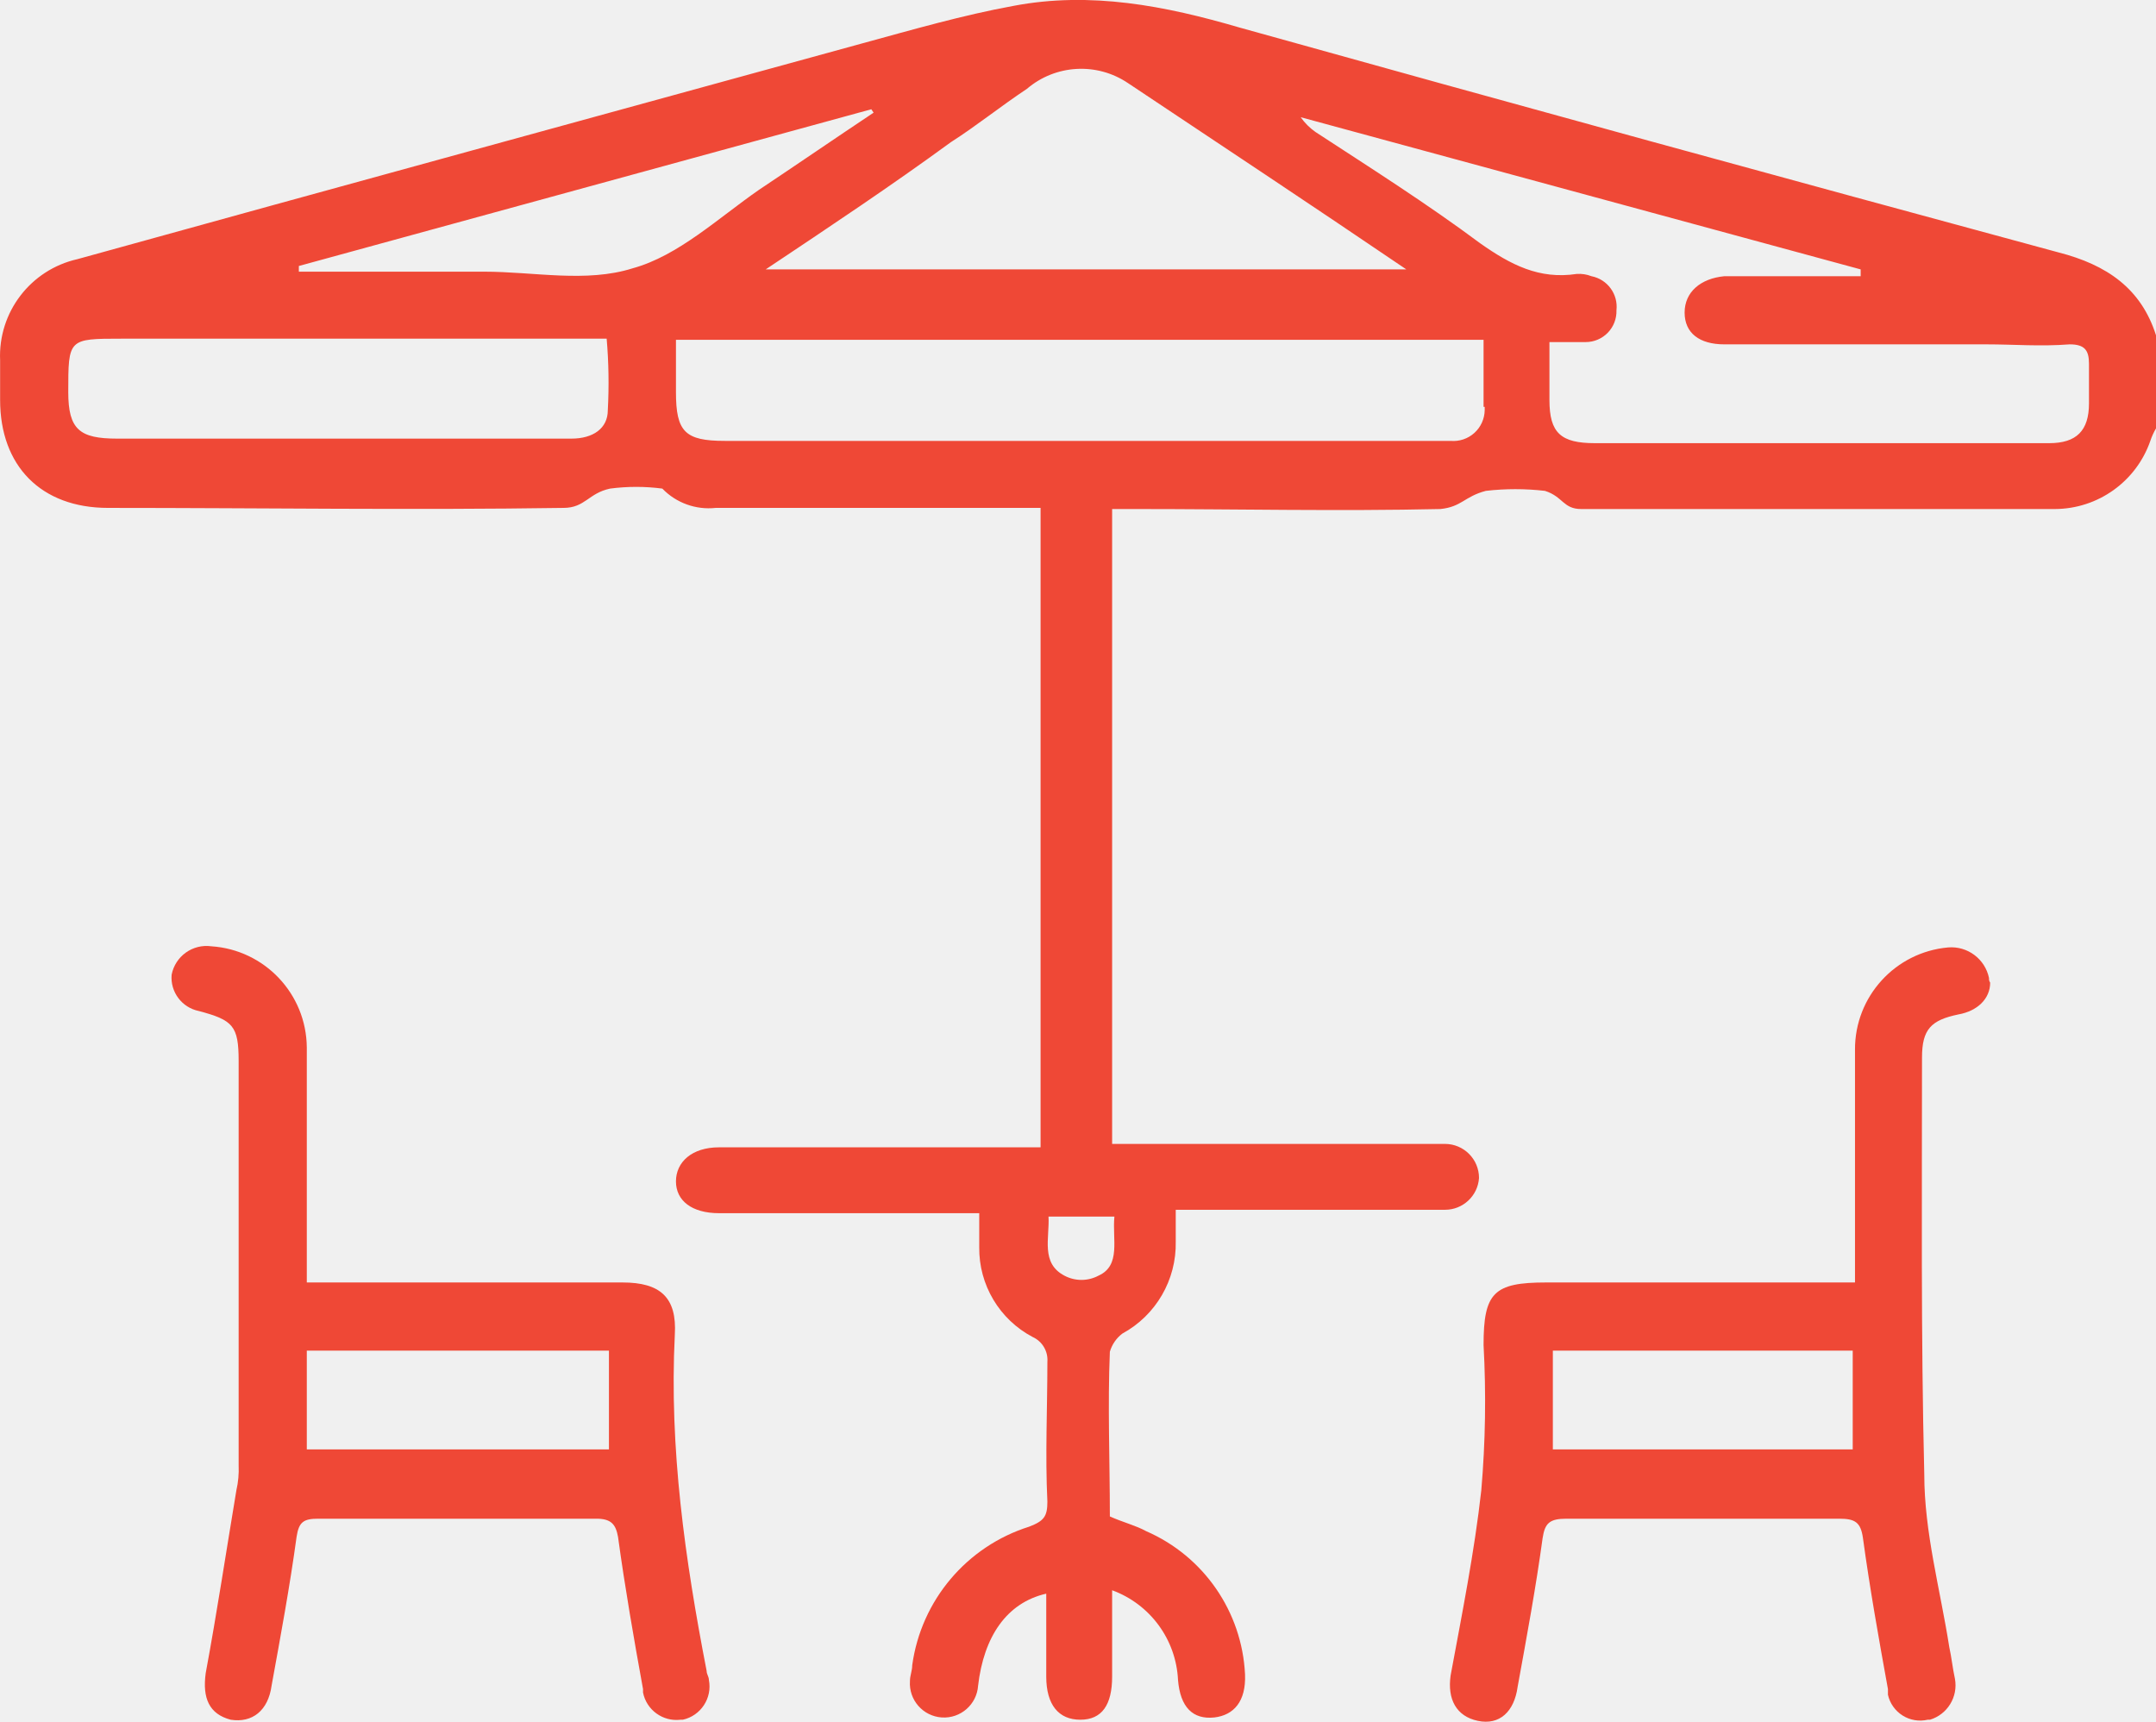
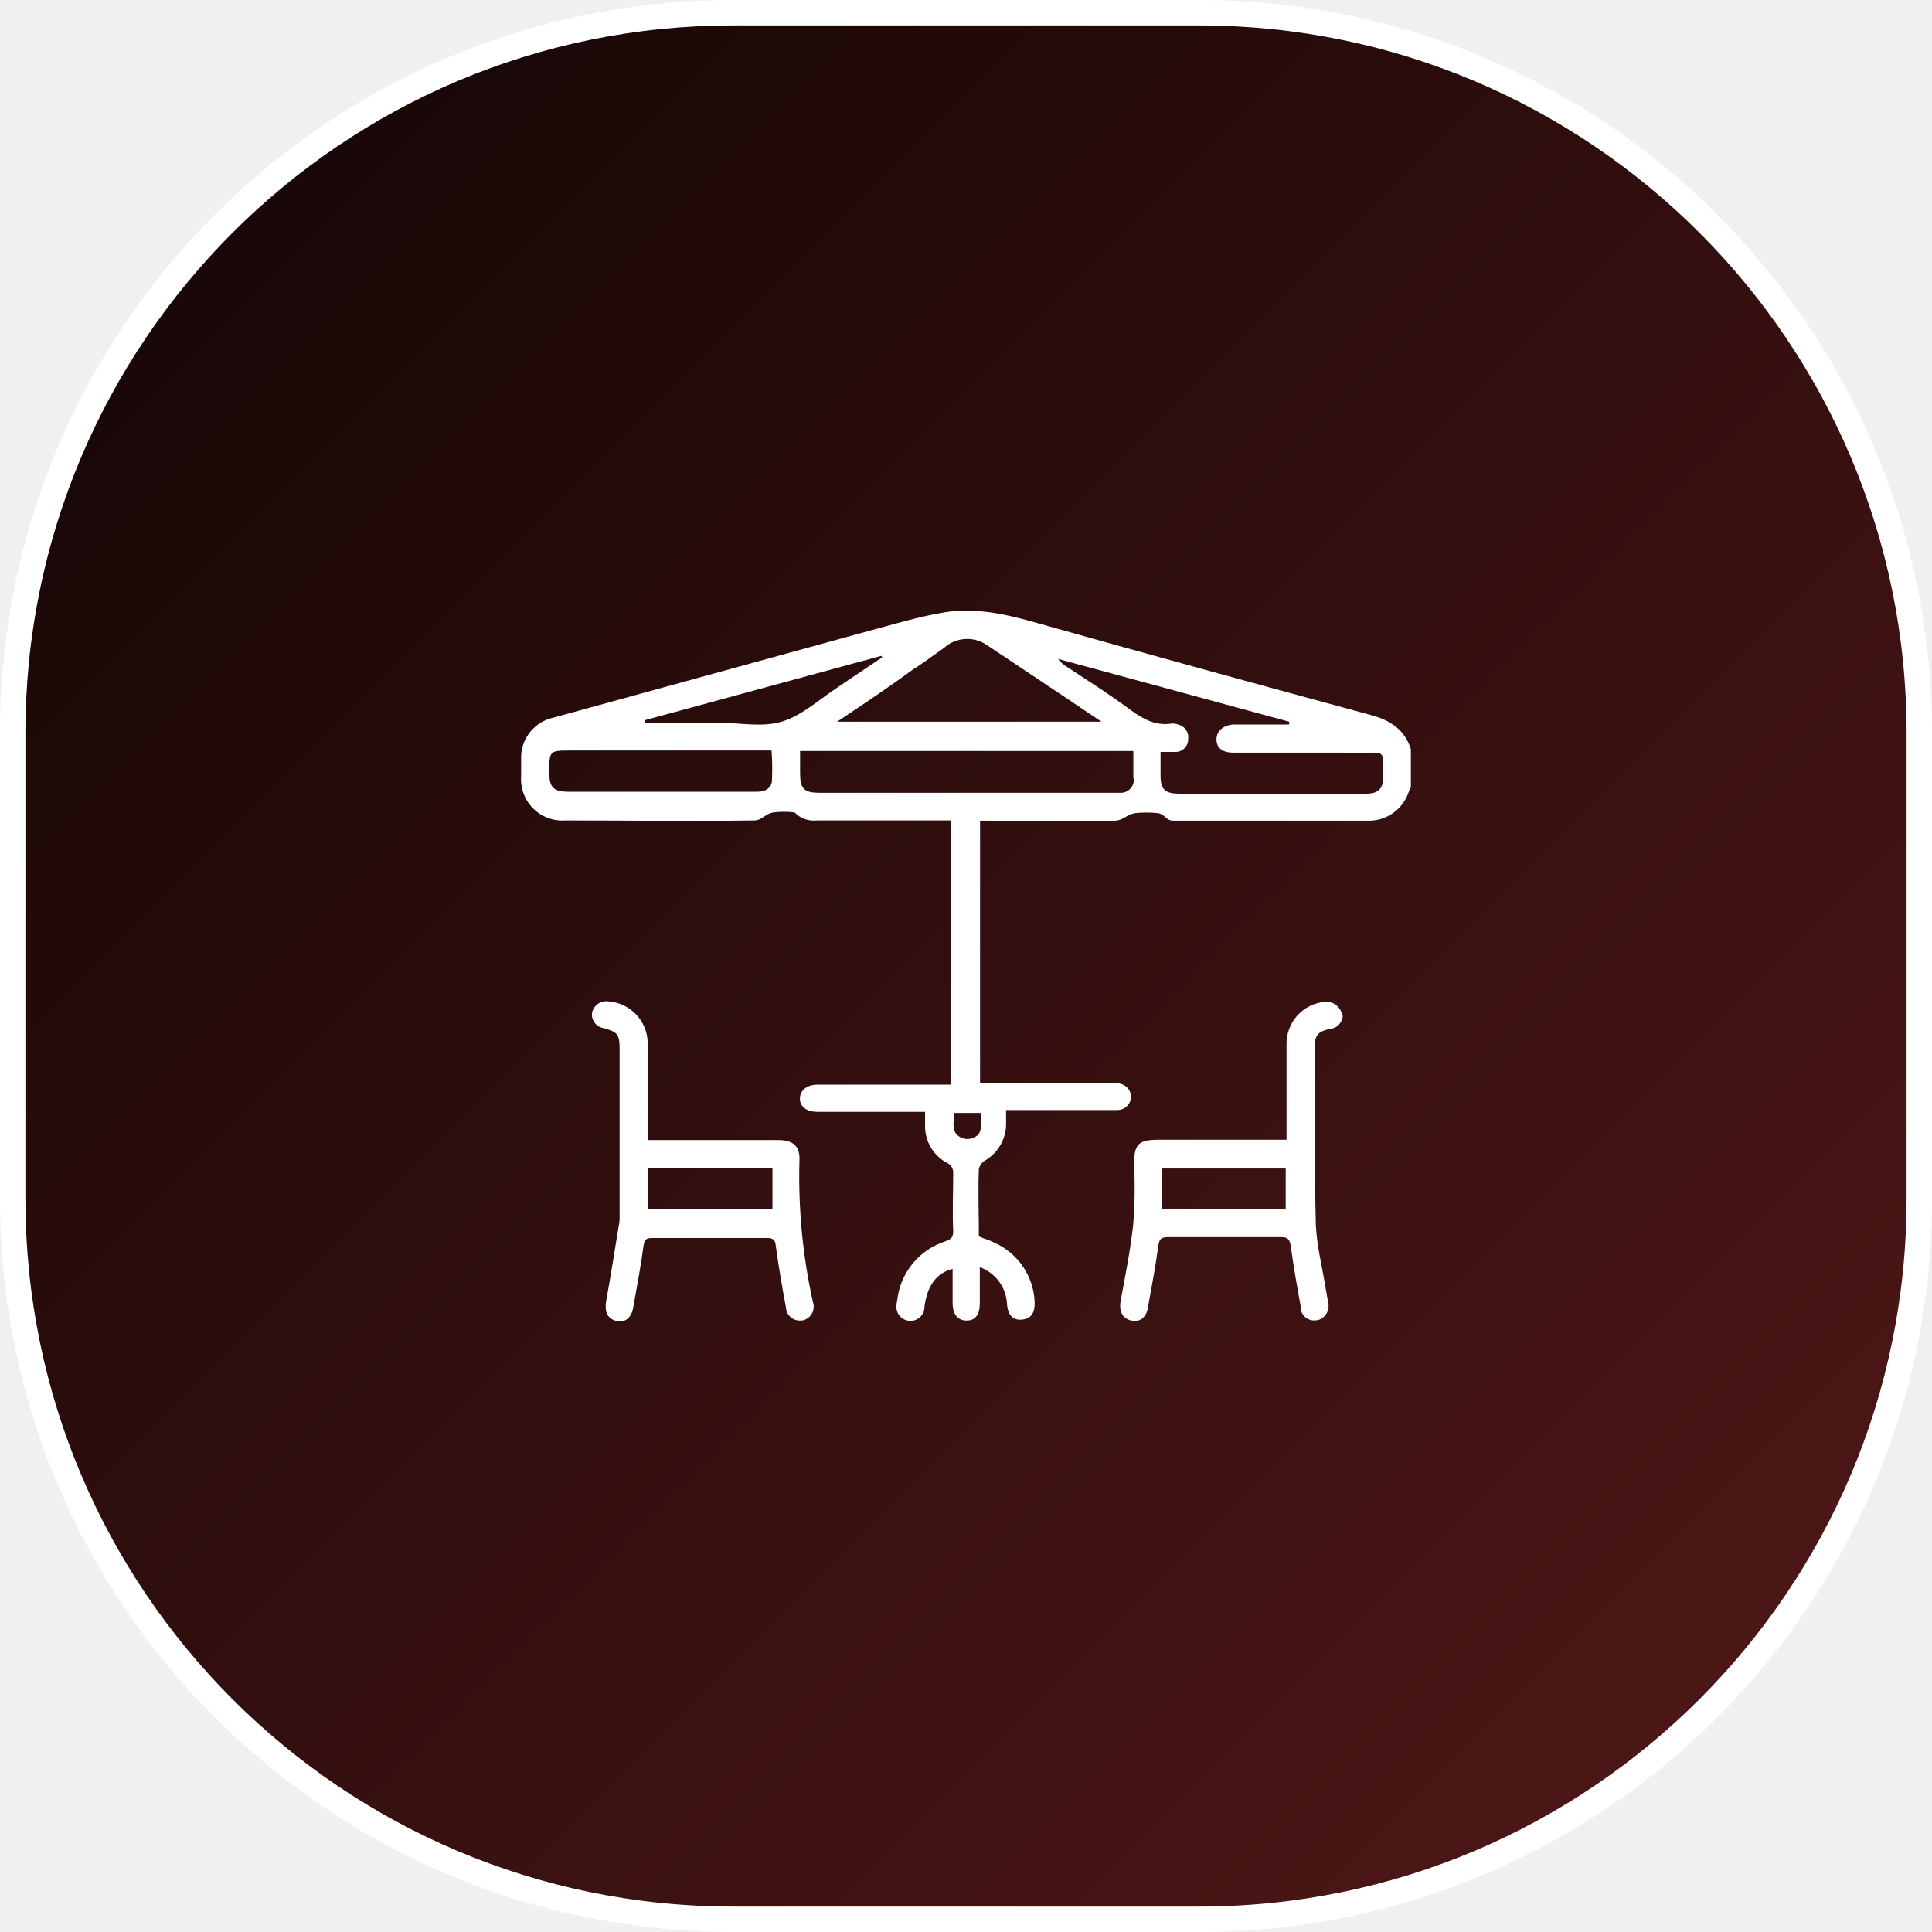
- <svg xmlns="http://www.w3.org/2000/svg" id="Layer_1" data-name="Layer 1" viewBox="0 0 189.81 151.57">
-   <path d="M84.7,60.5Z" transform="translate(-17.39 -36.68)" fill="#ef4836" />
-   <path d="M79.8,184.6c0-.3-.2-.5-.2-.8-1.9-9.8-3.3-19.6-2.8-29.6.2-3.3-1.3-4.6-4.6-4.6H44.4V128.9A9,9,0,0,0,36,120a3.13,3.13,0,0,0-3.5,2.5,3,3,0,0,0,2.4,3.2c3,.8,3.5,1.3,3.5,4.4v35.6a8.2,8.2,0,0,1-.2,2.2c-.9,5.4-1.7,10.7-2.7,16.1-.3,2.2.3,3.6,2.2,4.1,1.9.3,3.3-.8,3.6-3,.8-4.4,1.6-8.7,2.2-13.1.2-1.3.6-1.6,1.9-1.6H69.9c1.3,0,1.7.5,1.9,1.6.6,4.4,1.4,9,2.2,13.4v.3a3,3,0,0,0,3.3,2.4h.2A3,3,0,0,0,79.8,184.6Zm-8.9-20.3H44.4v-8.7H71v8.7Z" transform="translate(-17.39 -36.68)" fill="#ef4836" />
-   <path d="M192.5,122.8a3.39,3.39,0,0,0-3.6-2.7,9,9,0,0,0-8.2,9v20.5H153.5c-4.6,0-5.5.9-5.5,5.5a91.17,91.17,0,0,1-.2,12.8c-.6,5.4-1.7,10.9-2.7,16.3-.3,2.1.5,3.6,2.4,4s3.2-.8,3.5-3c.8-4.4,1.6-8.7,2.2-13.1.2-1.3.6-1.7,2.1-1.7h24c1.4,0,1.9.3,2.1,1.7.6,4.4,1.4,8.9,2.2,13.3v.5a2.91,2.91,0,0,0,3.5,2.2h.2a3.17,3.17,0,0,0,2.2-3.6c-.2-.9-.3-1.9-.5-2.8-.8-5.1-2.2-10.1-2.2-15.2-.3-12.2-.2-24.5-.2-36.7,0-2.5.8-3.3,3.2-3.8,1.7-.3,2.8-1.4,2.8-2.8A.6.6,0,0,1,192.5,122.8Zm-12,41.5H154.1v-8.7h26.4Z" transform="translate(-17.39 -36.68)" fill="#ef4836" />
-   <path d="M198.6,58.9c-24-6.5-48.1-13.1-72.1-19.8-6.5-1.9-13.1-3.2-19.9-1.9-4.4.8-8.9,2.1-13.3,3.3-22.9,6.3-46,12.6-69.1,19a8.73,8.73,0,0,0-6.8,8.9v3.5c0,5.8,3.6,9.5,9.5,9.5,13.3,0,26.9.2,40.1,0,1.9,0,2.2-1.3,4.1-1.7a17.69,17.69,0,0,1,4.6,0,5.67,5.67,0,0,0,4.7,1.7H109v56.3H80.7c-2.4,0-3.8,1.3-3.8,3s1.4,2.8,3.8,2.8h22.9v3a8.82,8.82,0,0,0,4.7,7.9,2.22,2.22,0,0,1,1.3,2.2c0,4.1-.2,8.2,0,12.3,0,1.3-.3,1.7-1.6,2.2a14.93,14.93,0,0,0-10.3,12.2c0,.5-.2.9-.2,1.4a3,3,0,0,0,6,.4c.5-4.3,2.5-7.3,6-8.1v7.3c0,2.5,1.1,3.8,3,3.8s2.8-1.3,2.8-3.8v-7.6a8.86,8.86,0,0,1,5.8,7.9c.2,2.4,1.3,3.5,3.2,3.3,1.7-.2,2.8-1.4,2.7-3.8a14.51,14.51,0,0,0-8.7-12.6c-.9-.5-2.1-.8-3.2-1.3,0-4.9-.2-9.8,0-14.5a3.09,3.09,0,0,1,1.1-1.6,9,9,0,0,0,4.7-8.1v-2.8h23.7a3,3,0,0,0,3-2.8h0a3,3,0,0,0-3-3H115.3V81.5h2.2c8.9,0,17.7.2,26.7,0,1.9-.2,2.1-1.1,4-1.6a22.61,22.61,0,0,1,5.2,0c1.6.5,1.6,1.6,3.2,1.6h41.7a8.93,8.93,0,0,0,8.4-6,5.82,5.82,0,0,1,.5-1.1V66.2C205.9,62.1,202.9,60,198.6,58.9ZM107.8,44.5a7.36,7.36,0,0,1,8.9-.5c8.1,5.4,16.1,10.7,24.5,16.4H84.8c5.7-3.8,11.1-7.4,16.3-11.2C103.3,47.8,105.4,46.1,107.8,44.5ZM70.9,72.8c0,1.6-1.3,2.5-3.2,2.5h-40c-3.3,0-4.3-.8-4.3-4.1,0-4.7,0-4.7,4.7-4.7H70.8A45.21,45.21,0,0,1,70.9,72.8Zm2.2-12.5c-4.1,1.3-8.7.3-13.1.3H43.7v-.5L94.1,46.3l.2.3c-3.3,2.2-6.8,4.6-10.1,6.8C80.6,55.9,77.1,59.2,73.1,60.3Zm41,88.7a3.19,3.19,0,0,1-3,0c-2.1-1.1-1.3-3.3-1.4-5.2h5.8C115.3,145.8,116.1,148.1,114.1,149Zm34-76.5v.3a2.76,2.76,0,0,1-3,2.7H81.2c-3.5,0-4.3-.8-4.3-4.3V66.6H148v5.9Zm53.2-.3c0,2.4-1.1,3.5-3.5,3.5h-40c-3,0-4-.9-4-3.8V66.8H157a2.71,2.71,0,0,0,2.7-2.8,2.74,2.74,0,0,0-2.2-3,3,3,0,0,0-1.3-.2c-3.3.5-5.8-.8-8.5-2.7-4.7-3.5-9.6-6.6-14.5-9.8a5.35,5.35,0,0,1-1.3-1.3l49.3,13.4V61h-12c-2.1.2-3.5,1.4-3.5,3.2S167,67,169.2,67h23.1c2.4,0,4.7.2,7.3,0,1.3,0,1.7.5,1.7,1.7v3.5Z" transform="translate(-17.39 -36.68)" fill="#ef4836" />
+ <svg xmlns="http://www.w3.org/2000/svg" id="Layer_1" data-name="Layer 1" viewBox="0 0 228 228">
+   <defs>
+     <linearGradient id="linear-gradient" x1="26.4" y1="26.4" x2="201.6" y2="201.6" gradientUnits="userSpaceOnUse">
+       <stop offset="0" stop-color="#190707" />
+       <stop offset="1" stop-color="#4c1616" />
+     </linearGradient>
+   </defs>
+   <rect x="1.5" y="1.5" width="225" height="225" rx="85" stroke="#fff" stroke-miterlimit="10" stroke-width="3" fill="url(#linear-gradient)" />
+   <path d="M98.73,85.26" fill="#fff" />
+   <path d="M96,153.91c0-.17-.11-.28-.11-.45a68.71,68.71,0,0,1-1.55-16.37c.12-1.83-.71-2.55-2.54-2.55H76.44V123.09a5,5,0,0,0-4.65-4.92,1.73,1.73,0,0,0-1.93,1.38,1.62,1.62,0,0,0,1.33,1.77c1.66.45,1.93.72,1.93,2.44V143.5a4.55,4.55,0,0,1-.11,1.22c-.5,3-.94,5.92-1.49,8.9-.17,1.22.16,2,1.22,2.27s1.82-.44,2-1.66c.44-2.43.88-4.81,1.21-7.24.11-.72.34-.89,1-.89h13.6c.72,0,.94.28,1,.89.33,2.43.77,5,1.22,7.41v.1a1.64,1.64,0,0,0,1.82,1.33h.11A1.66,1.66,0,0,0,96,153.91ZM91.1,142.68H76.44v-4.82H91.16v4.82Z" fill="#fff" />
+   <path d="M158.37,119.72a1.87,1.87,0,0,0-2-1.49,4.94,4.94,0,0,0-4.54,5V134.5h-15c-2.54,0-3,.5-3,3.05a50.69,50.69,0,0,1-.11,7.08c-.33,3-.94,6-1.49,9-.17,1.17.27,2,1.32,2.22s1.78-.45,1.94-1.66c.44-2.44.89-4.82,1.22-7.25.11-.72.33-.94,1.16-.94h13.28c.77,0,1,.17,1.16.94.33,2.43.77,4.92,1.21,7.36v.27a1.6,1.6,0,0,0,1.92,1.22h.1a1.75,1.75,0,0,0,1.22-2c-.11-.5-.17-1-.28-1.55-.44-2.82-1.21-5.59-1.21-8.41-.17-6.75-.12-13.55-.12-20.3,0-1.38.45-1.82,1.77-2.1a1.68,1.68,0,0,0,1.55-1.55A.44.44,0,0,1,158.37,119.72Zm-6.64,23h-14.6V137.9h14.6Z" fill="#fff" />
+   <path d="M161.74,84.37c-13.27-3.6-26.61-7.25-39.88-11-3.6-1-7.25-1.77-11-1-2.43.44-4.92,1.16-7.36,1.82L65.28,84.7a4.82,4.82,0,0,0-3.78,4.93v1.93A4.88,4.88,0,0,0,66,96.82a5.08,5.08,0,0,0,.78,0c7.36,0,14.88.11,22.18,0,1,0,1.22-.72,2.27-.94a9.89,9.89,0,0,1,2.55,0,3.11,3.11,0,0,0,2.6.94h15.82V128H96.5c-1.33,0-2.1.72-2.1,1.66s.77,1.55,2.1,1.55h12.67v1.66a4.88,4.88,0,0,0,2.6,4.37,1.24,1.24,0,0,1,.72,1.22c0,2.26-.11,4.53,0,6.8,0,.72-.17.94-.89,1.22a8.25,8.25,0,0,0-5.69,6.75c0,.27-.11.49-.11.77a1.66,1.66,0,1,0,3.3.35.57.57,0,0,0,0-.13c.28-2.38,1.39-4,3.32-4.48v4c0,1.38.61,2.1,1.66,2.1s1.55-.72,1.55-2.1v-4.2a4.87,4.87,0,0,1,3.21,4.37c.11,1.32.72,1.93,1.77,1.82s1.55-.77,1.49-2.1a8,8,0,0,0-4.81-7c-.5-.28-1.16-.44-1.77-.72,0-2.71-.11-5.42,0-8a1.73,1.73,0,0,1,.61-.89,5,5,0,0,0,2.6-4.48V131h13.11a1.64,1.64,0,0,0,1.65-1.5h0a1.65,1.65,0,0,0-1.65-1.65H115.66v-31h1.22c4.92,0,9.79.11,14.77,0,1-.11,1.16-.61,2.21-.88a12.61,12.61,0,0,1,2.88,0c.88.27.88.88,1.77.88h23.07a4.94,4.94,0,0,0,4.64-3.32,3.37,3.37,0,0,1,.28-.61V88.41C165.78,86.14,164.12,85,161.74,84.37Zm-50.24-8a4.1,4.1,0,0,1,4.93-.27c4.48,3,8.9,5.92,13.55,9.07H98.79c3.15-2.1,6.14-4.09,9-6.2C109,78.23,110.19,77.29,111.5,76.4ZM91.1,92.06c0,.88-.72,1.38-1.77,1.38H67.2c-1.82,0-2.38-.44-2.38-2.27,0-2.6,0-2.6,2.6-2.6H91.05A27.1,27.1,0,0,1,91.1,92.06Zm1.22-6.92c-2.27.72-4.81.17-7.25.17h-9V85L104,77.4l.12.17c-1.83,1.21-3.77,2.54-5.59,3.76C96.5,82.71,94.5,84.5,92.32,85.14ZM115,134.21a1.75,1.75,0,0,1-1.66,0c-1.16-.61-.72-1.82-.78-2.87h3.21c-.11,1.1.33,2.37-.77,2.87Zm18.81-42.32v.17a1.54,1.54,0,0,1-1.56,1.5H96.8c-1.94,0-2.38-.44-2.38-2.38V88.63h39.33v3.26Zm29.43-.16c0,1.33-.61,1.93-1.94,1.93H139.17c-1.66,0-2.21-.49-2.21-2.1V88.74h1.77a1.49,1.49,0,0,0,1.49-1.49v-.06A1.52,1.52,0,0,0,139,85.5a1.6,1.6,0,0,0-.72-.11c-1.83.28-3.21-.44-4.7-1.49-2.6-1.94-5.32-3.65-8-5.42a3.23,3.23,0,0,1-.71-.72l27.27,7.41v.33H145.5c-1.16.11-1.94.78-1.94,1.77s.72,1.55,1.94,1.55h12.78c1.33,0,2.6.11,4,0,.71,0,.94.28.94.94V91.7Z" fill="#fff" />
</svg>
